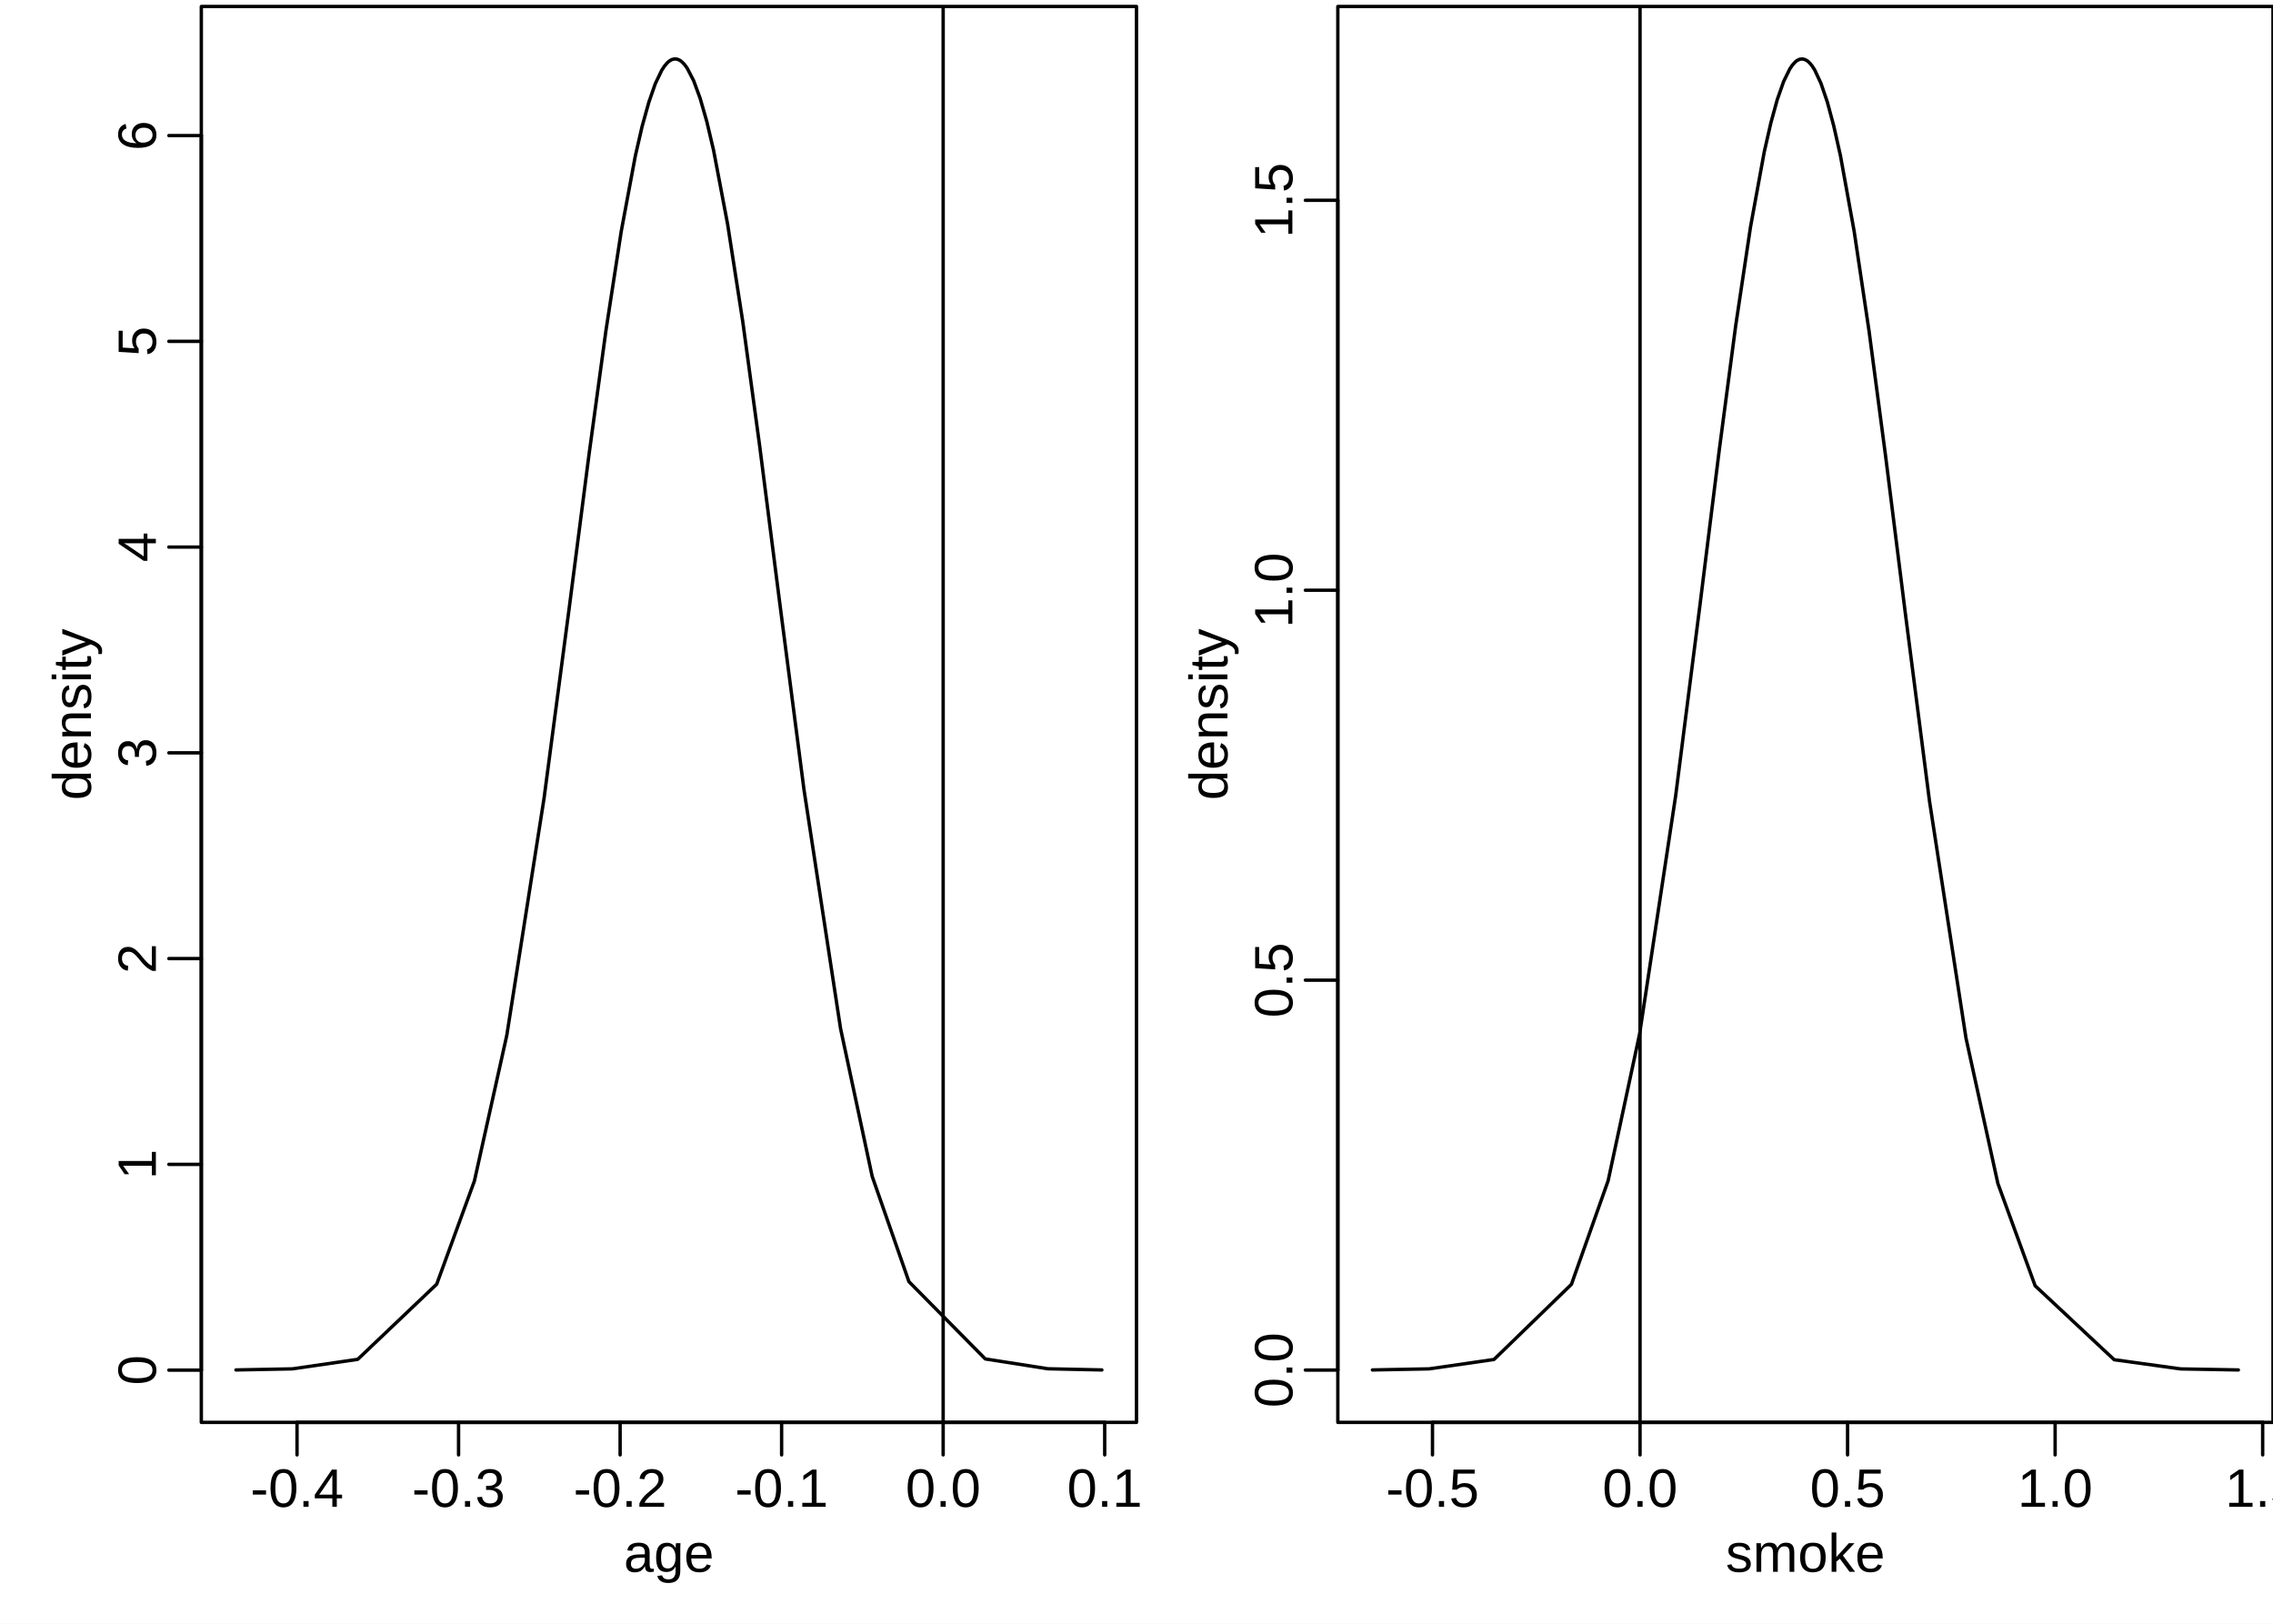
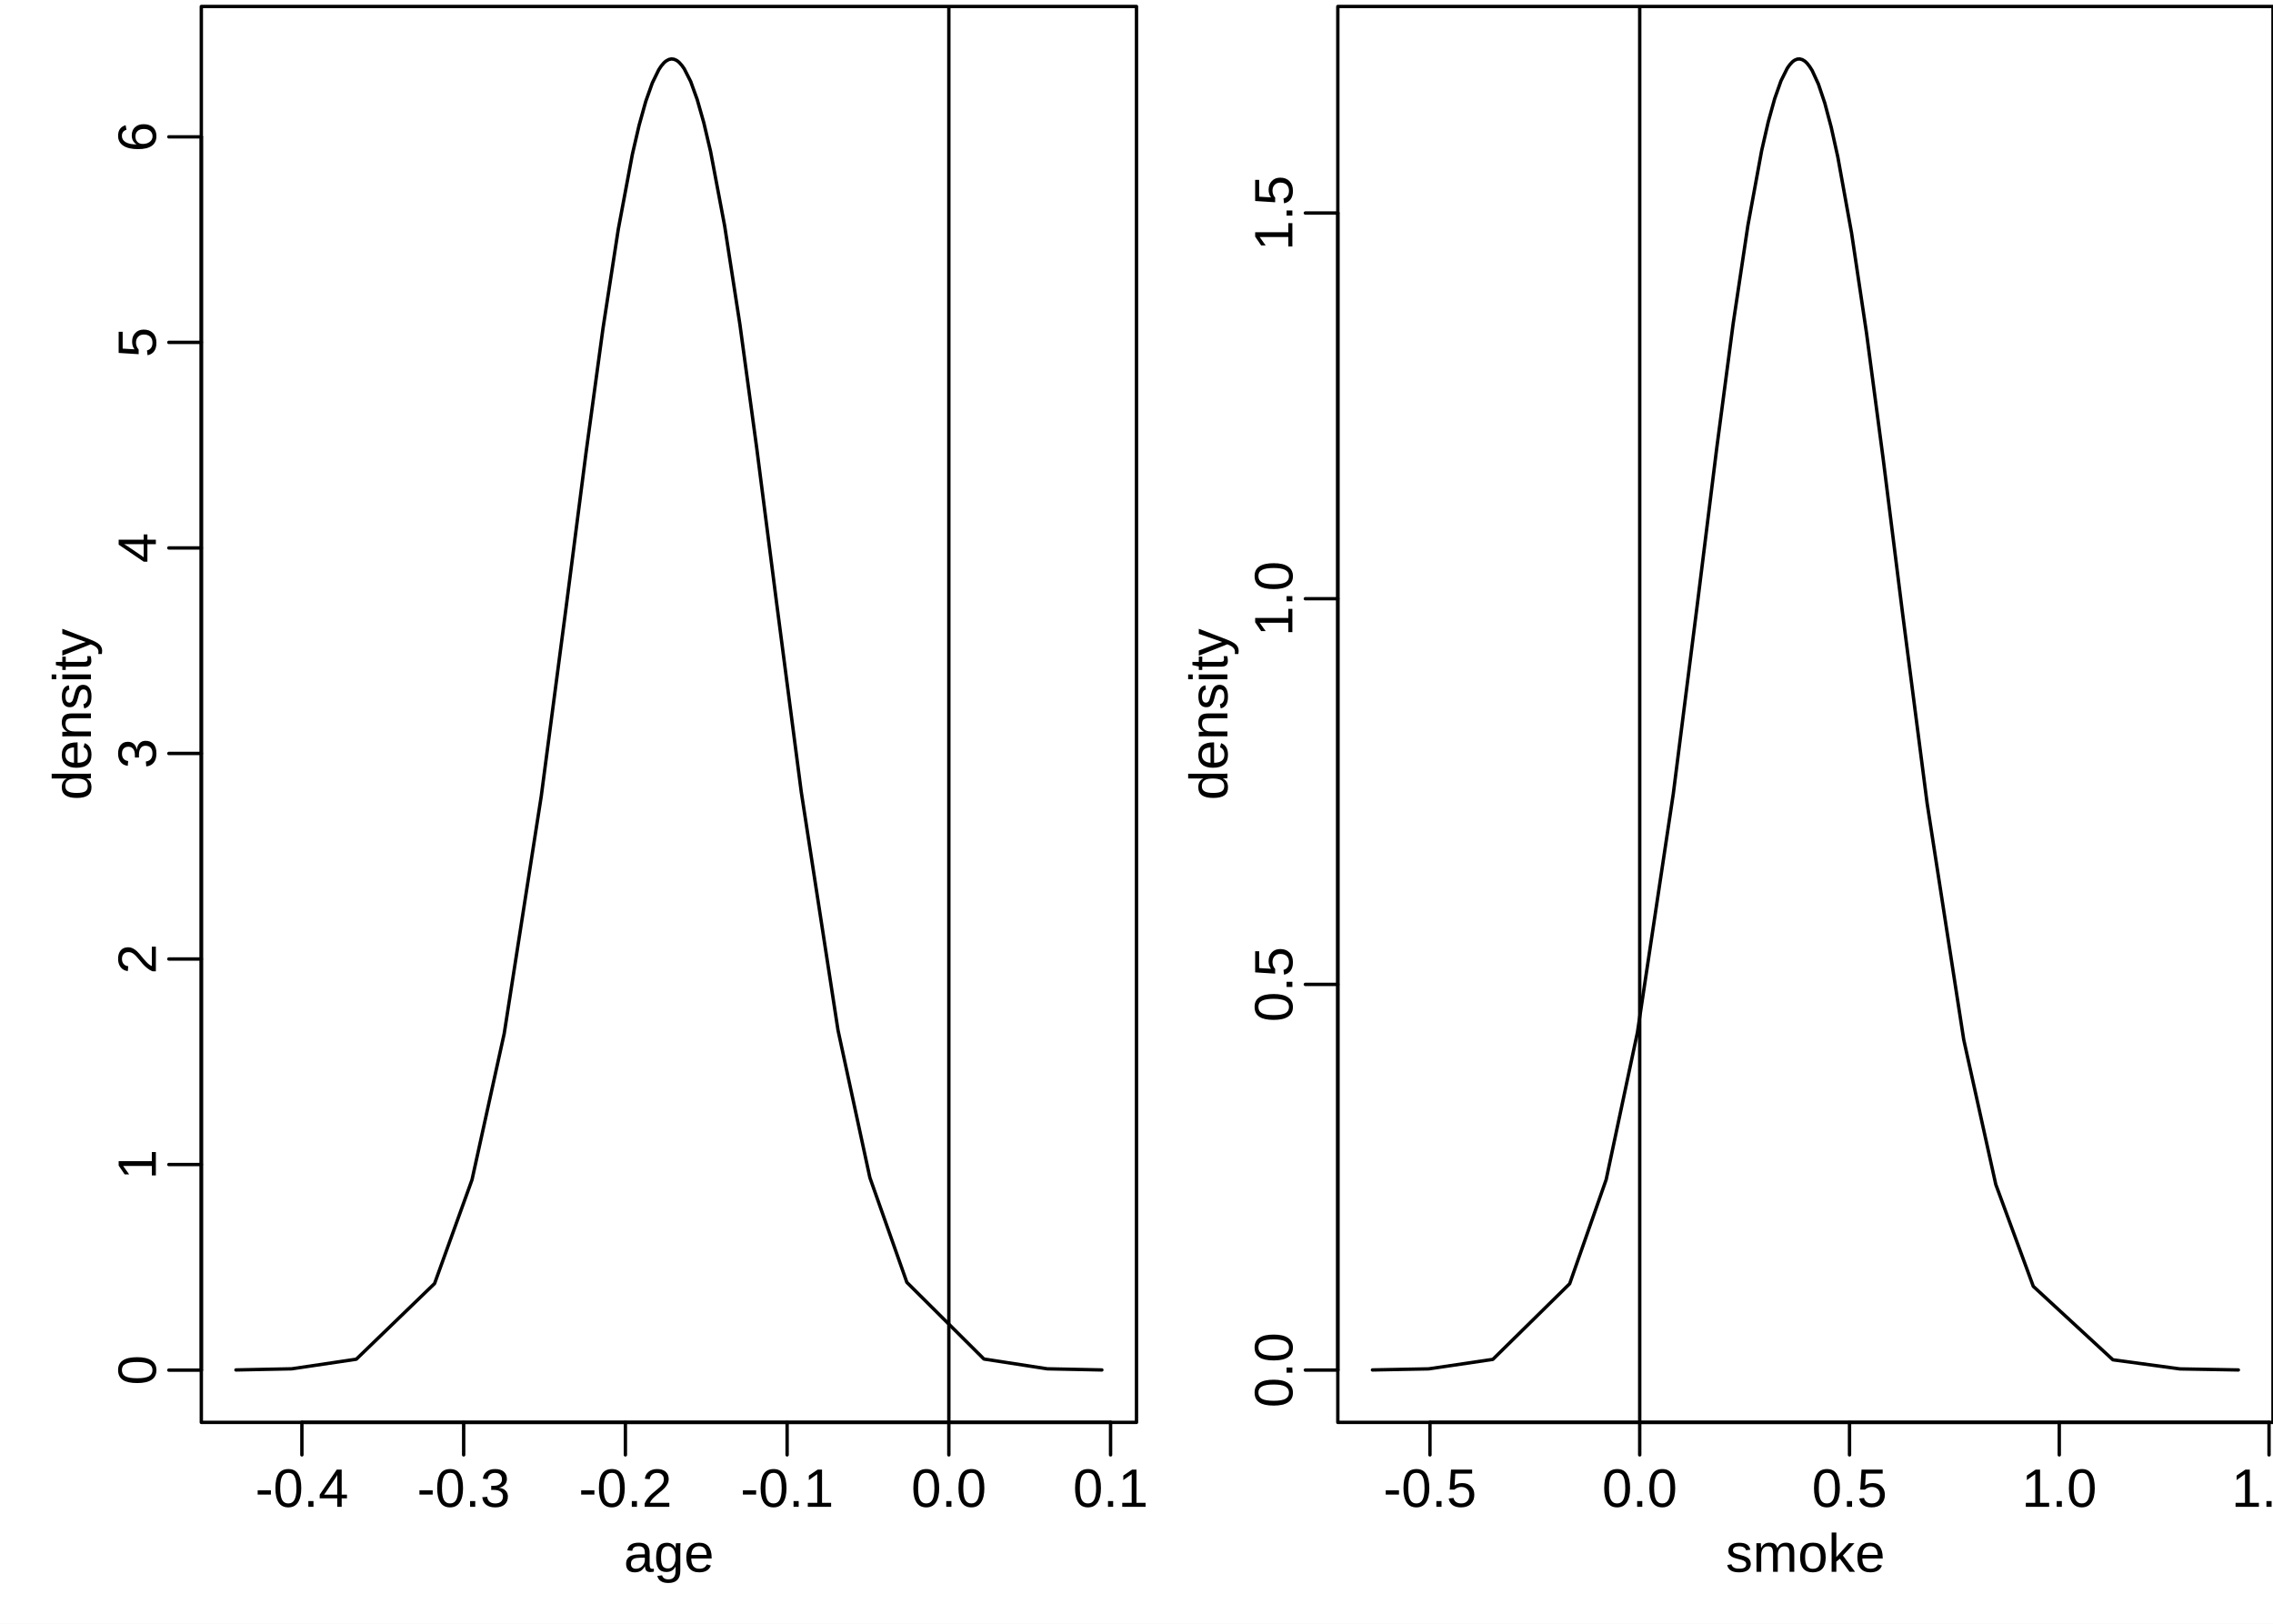
<svg xmlns="http://www.w3.org/2000/svg" class="svglite" width="504.00pt" height="360.00pt" viewBox="0 0 504.00 360.00">
  <defs>
    <style type="text/css">
    .svglite line, .svglite polyline, .svglite polygon, .svglite path, .svglite rect, .svglite circle {
      fill: none;
      stroke: #000000;
      stroke-linecap: round;
      stroke-linejoin: round;
      stroke-miterlimit: 10.00;
    }
    .svglite text {
      white-space: pre;
    }
  </style>
  </defs>
  <rect width="100%" height="100%" style="stroke: none; fill: #FFFFFF;" />
  <defs>
    <clipPath id="cpMC4wMHw1MDQuMDB8MC4wMHwzNjAuMDA=">
      <rect x="0.00" y="0.00" width="504.00" height="360.00" />
    </clipPath>
  </defs>
  <g clip-path="url(#cpMC4wMHw1MDQuMDB8MC4wMHwzNjAuMDA=)">
</g>
  <defs>
    <clipPath id="cpNDQuNjR8MjUyLjAwfDEuNDR8MzE1LjM2">
      <rect x="44.64" y="1.44" width="207.36" height="313.92" />
    </clipPath>
  </defs>
  <g clip-path="url(#cpNDQuNjR8MjUyLjAwfDEuNDR8MzE1LjM2)">
-     <polyline points="52.32,303.73 64.83,303.49 79.32,301.38 96.83,284.72 105.19,261.84 112.37,229.56 120.62,177.09 126.17,135.12 130.58,100.96 134.36,73.27 137.75,51.29 140.88,34.54 142.38,28.02 143.86,22.70 145.30,18.56 146.73,15.58 147.30,14.71 147.87,14.03 148.15,13.75 148.43,13.52 148.99,13.20 149.56,13.07 150.12,13.11 150.69,13.34 150.97,13.53 151.25,13.76 151.82,14.35 152.38,15.13 153.81,17.90 155.25,21.82 156.72,26.94 158.21,33.26 161.33,49.66 164.70,71.34 168.44,98.84 172.80,132.95 178.27,175.07 186.38,228.04 193.39,260.81 201.54,284.16 218.47,301.29 232.36,303.47 244.32,303.73 " style="stroke-width: 0.75;" />
+     <polyline points="52.32,303.73 64.68,303.48 79.00,301.35 96.36,284.57 104.66,261.57 111.80,229.15 120.01,176.55 125.54,134.54 129.94,100.39 133.71,72.76 137.09,50.86 140.22,34.20 141.72,27.74 143.19,22.47 144.64,18.39 146.07,15.46 146.63,14.62 147.20,13.95 147.48,13.69 147.77,13.48 148.33,13.18 148.89,13.07 149.46,13.14 150.02,13.39 150.30,13.59 150.59,13.83 151.15,14.45 151.72,15.25 153.15,18.07 154.59,22.06 156.06,27.22 157.56,33.60 160.68,50.09 164.05,71.85 167.80,99.40 172.18,133.52 177.67,175.60 185.82,228.44 192.88,261.09 201.08,284.31 218.17,301.31 232.21,303.48 244.32,303.73 " style="stroke-width: 0.75;" />
  </g>
  <g clip-path="url(#cpMC4wMHw1MDQuMDB8MC4wMHwzNjAuMDA=)">
-     <line x1="65.86" y1="315.36" x2="244.95" y2="315.36" style="stroke-width: 0.75;" />
-     <line x1="65.86" y1="315.36" x2="65.86" y2="322.56" style="stroke-width: 0.75;" />
-     <line x1="101.68" y1="315.36" x2="101.68" y2="322.56" style="stroke-width: 0.75;" />
-     <line x1="137.50" y1="315.36" x2="137.50" y2="322.56" style="stroke-width: 0.75;" />
-     <line x1="173.31" y1="315.36" x2="173.31" y2="322.56" style="stroke-width: 0.75;" />
-     <line x1="209.13" y1="315.36" x2="209.13" y2="322.56" style="stroke-width: 0.75;" />
-     <line x1="244.95" y1="315.36" x2="244.95" y2="322.56" style="stroke-width: 0.75;" />
-     <text x="65.86" y="334.08" text-anchor="middle" style="font-size: 12.00px; font-family: &quot;Arial&quot;;" textLength="20.68px" lengthAdjust="spacingAndGlyphs">-0.4</text>
-     <text x="101.68" y="334.08" text-anchor="middle" style="font-size: 12.00px; font-family: &quot;Arial&quot;;" textLength="20.68px" lengthAdjust="spacingAndGlyphs">-0.3</text>
-     <text x="137.50" y="334.08" text-anchor="middle" style="font-size: 12.00px; font-family: &quot;Arial&quot;;" textLength="20.68px" lengthAdjust="spacingAndGlyphs">-0.2</text>
-     <text x="173.31" y="334.08" text-anchor="middle" style="font-size: 12.00px; font-family: &quot;Arial&quot;;" textLength="20.68px" lengthAdjust="spacingAndGlyphs">-0.1</text>
-     <text x="209.13" y="334.08" text-anchor="middle" style="font-size: 12.00px; font-family: &quot;Arial&quot;;" textLength="16.68px" lengthAdjust="spacingAndGlyphs">0.0</text>
-     <text x="244.95" y="334.08" text-anchor="middle" style="font-size: 12.00px; font-family: &quot;Arial&quot;;" textLength="16.68px" lengthAdjust="spacingAndGlyphs">0.1</text>
-     <line x1="44.64" y1="303.77" x2="44.64" y2="30.06" style="stroke-width: 0.75;" />
+     <line x1="66.94" y1="315.36" x2="246.25" y2="315.36" style="stroke-width: 0.75;" />
+     <line x1="66.94" y1="315.36" x2="66.94" y2="322.56" style="stroke-width: 0.75;" />
+     <line x1="102.81" y1="315.36" x2="102.81" y2="322.56" style="stroke-width: 0.75;" />
+     <line x1="138.67" y1="315.36" x2="138.67" y2="322.56" style="stroke-width: 0.75;" />
+     <line x1="174.53" y1="315.36" x2="174.53" y2="322.56" style="stroke-width: 0.75;" />
+     <line x1="210.39" y1="315.36" x2="210.39" y2="322.56" style="stroke-width: 0.75;" />
+     <line x1="246.25" y1="315.36" x2="246.25" y2="322.56" style="stroke-width: 0.75;" />
+     <text x="66.94" y="334.08" text-anchor="middle" style="font-size: 12.00px; font-family: &quot;Arial&quot;;" textLength="20.68px" lengthAdjust="spacingAndGlyphs">-0.4</text>
+     <text x="102.81" y="334.08" text-anchor="middle" style="font-size: 12.00px; font-family: &quot;Arial&quot;;" textLength="20.68px" lengthAdjust="spacingAndGlyphs">-0.3</text>
+     <text x="138.67" y="334.08" text-anchor="middle" style="font-size: 12.00px; font-family: &quot;Arial&quot;;" textLength="20.68px" lengthAdjust="spacingAndGlyphs">-0.2</text>
+     <text x="174.53" y="334.08" text-anchor="middle" style="font-size: 12.00px; font-family: &quot;Arial&quot;;" textLength="20.68px" lengthAdjust="spacingAndGlyphs">-0.1</text>
+     <text x="210.39" y="334.08" text-anchor="middle" style="font-size: 12.00px; font-family: &quot;Arial&quot;;" textLength="16.68px" lengthAdjust="spacingAndGlyphs">0.0</text>
+     <text x="246.25" y="334.08" text-anchor="middle" style="font-size: 12.00px; font-family: &quot;Arial&quot;;" textLength="16.68px" lengthAdjust="spacingAndGlyphs">0.1</text>
+     <line x1="44.64" y1="303.77" x2="44.64" y2="30.34" style="stroke-width: 0.75;" />
    <line x1="44.64" y1="303.77" x2="37.44" y2="303.77" style="stroke-width: 0.75;" />
-     <line x1="44.64" y1="258.15" x2="37.44" y2="258.15" style="stroke-width: 0.75;" />
-     <line x1="44.64" y1="212.53" x2="37.44" y2="212.53" style="stroke-width: 0.75;" />
-     <line x1="44.64" y1="166.91" x2="37.44" y2="166.91" style="stroke-width: 0.75;" />
-     <line x1="44.64" y1="121.29" x2="37.44" y2="121.29" style="stroke-width: 0.75;" />
-     <line x1="44.64" y1="75.68" x2="37.44" y2="75.68" style="stroke-width: 0.75;" />
-     <line x1="44.64" y1="30.06" x2="37.44" y2="30.06" style="stroke-width: 0.75;" />
+     <line x1="44.64" y1="258.19" x2="37.44" y2="258.19" style="stroke-width: 0.75;" />
+     <line x1="44.64" y1="212.62" x2="37.44" y2="212.62" style="stroke-width: 0.75;" />
+     <line x1="44.64" y1="167.05" x2="37.44" y2="167.05" style="stroke-width: 0.75;" />
+     <line x1="44.64" y1="121.48" x2="37.44" y2="121.48" style="stroke-width: 0.75;" />
+     <line x1="44.64" y1="75.91" x2="37.44" y2="75.91" style="stroke-width: 0.75;" />
+     <line x1="44.64" y1="30.34" x2="37.44" y2="30.34" style="stroke-width: 0.75;" />
    <text transform="translate(34.56,303.77) rotate(-90)" text-anchor="middle" style="font-size: 12.00px; font-family: &quot;Arial&quot;;" textLength="6.67px" lengthAdjust="spacingAndGlyphs">0</text>
-     <text transform="translate(34.56,258.15) rotate(-90)" text-anchor="middle" style="font-size: 12.00px; font-family: &quot;Arial&quot;;" textLength="6.67px" lengthAdjust="spacingAndGlyphs">1</text>
-     <text transform="translate(34.56,212.53) rotate(-90)" text-anchor="middle" style="font-size: 12.00px; font-family: &quot;Arial&quot;;" textLength="6.67px" lengthAdjust="spacingAndGlyphs">2</text>
-     <text transform="translate(34.56,166.91) rotate(-90)" text-anchor="middle" style="font-size: 12.00px; font-family: &quot;Arial&quot;;" textLength="6.67px" lengthAdjust="spacingAndGlyphs">3</text>
-     <text transform="translate(34.56,121.29) rotate(-90)" text-anchor="middle" style="font-size: 12.00px; font-family: &quot;Arial&quot;;" textLength="6.67px" lengthAdjust="spacingAndGlyphs">4</text>
-     <text transform="translate(34.56,75.68) rotate(-90)" text-anchor="middle" style="font-size: 12.00px; font-family: &quot;Arial&quot;;" textLength="6.67px" lengthAdjust="spacingAndGlyphs">5</text>
-     <text transform="translate(34.56,30.06) rotate(-90)" text-anchor="middle" style="font-size: 12.00px; font-family: &quot;Arial&quot;;" textLength="6.67px" lengthAdjust="spacingAndGlyphs">6</text>
+     <text transform="translate(34.56,258.19) rotate(-90)" text-anchor="middle" style="font-size: 12.00px; font-family: &quot;Arial&quot;;" textLength="6.67px" lengthAdjust="spacingAndGlyphs">1</text>
+     <text transform="translate(34.56,212.62) rotate(-90)" text-anchor="middle" style="font-size: 12.00px; font-family: &quot;Arial&quot;;" textLength="6.67px" lengthAdjust="spacingAndGlyphs">2</text>
+     <text transform="translate(34.56,167.05) rotate(-90)" text-anchor="middle" style="font-size: 12.00px; font-family: &quot;Arial&quot;;" textLength="6.67px" lengthAdjust="spacingAndGlyphs">3</text>
+     <text transform="translate(34.56,121.48) rotate(-90)" text-anchor="middle" style="font-size: 12.00px; font-family: &quot;Arial&quot;;" textLength="6.67px" lengthAdjust="spacingAndGlyphs">4</text>
+     <text transform="translate(34.56,75.91) rotate(-90)" text-anchor="middle" style="font-size: 12.00px; font-family: &quot;Arial&quot;;" textLength="6.67px" lengthAdjust="spacingAndGlyphs">5</text>
+     <text transform="translate(34.56,30.34) rotate(-90)" text-anchor="middle" style="font-size: 12.00px; font-family: &quot;Arial&quot;;" textLength="6.67px" lengthAdjust="spacingAndGlyphs">6</text>
    <polygon points="44.64,315.36 252.00,315.36 252.00,1.44 44.64,1.44 " style="stroke-width: 0.75;" />
  </g>
  <defs>
    <clipPath id="cpMC4wMHwyNTIuMDB8MC4wMHwzNjAuMDA=">
      <rect x="0.00" y="0.00" width="252.00" height="360.00" />
    </clipPath>
  </defs>
  <g clip-path="url(#cpMC4wMHwyNTIuMDB8MC4wMHwzNjAuMDA=)">
    <text x="148.32" y="348.48" text-anchor="middle" style="font-size: 12.00px; font-family: &quot;Arial&quot;;" textLength="20.02px" lengthAdjust="spacingAndGlyphs">age</text>
    <text transform="translate(20.16,158.40) rotate(-90)" text-anchor="middle" style="font-size: 12.00px; font-family: &quot;Arial&quot;;" textLength="38.02px" lengthAdjust="spacingAndGlyphs">density</text>
  </g>
  <g clip-path="url(#cpNDQuNjR8MjUyLjAwfDEuNDR8MzE1LjM2)">
-     <line x1="209.13" y1="315.36" x2="209.13" y2="1.44" style="stroke-width: 0.75;" />
+     <line x1="210.39" y1="315.36" x2="210.39" y2="1.44" style="stroke-width: 0.75;" />
  </g>
  <defs>
    <clipPath id="cpMjk2LjY0fDUwNC4wMHwxLjQ0fDMxNS4zNg==">
      <rect x="296.64" y="1.44" width="207.36" height="313.92" />
    </clipPath>
  </defs>
  <g clip-path="url(#cpMjk2LjY0fDUwNC4wMHwxLjQ0fDMxNS4zNg==)">
-     <polyline points="304.32,303.73 316.89,303.49 331.27,301.41 348.44,284.75 356.58,261.77 363.55,229.27 371.55,176.43 376.93,134.22 381.20,99.92 384.86,72.21 388.15,50.30 391.19,33.70 392.65,27.28 394.08,22.08 395.49,18.07 396.88,15.24 397.43,14.44 397.98,13.82 398.25,13.58 398.53,13.38 399.08,13.13 399.63,13.07 400.18,13.19 400.73,13.49 401.00,13.71 401.28,13.98 401.83,14.65 402.38,15.51 403.77,18.48 405.18,22.62 406.61,27.94 408.08,34.48 411.13,51.29 414.43,73.38 418.11,101.21 422.42,135.53 427.84,177.65 435.93,230.18 442.99,262.37 451.26,285.07 468.78,301.46 483.50,303.50 496.32,303.73 " style="stroke-width: 0.75;" />
+     <polyline points="304.32,303.73 316.78,303.49 331.01,301.39 348.05,284.62 356.14,261.53 363.07,228.92 371.03,175.96 376.39,133.71 380.65,99.42 384.30,71.75 387.58,49.91 390.62,33.39 392.08,27.02 393.51,21.87 394.91,17.91 396.30,15.13 396.85,14.35 397.40,13.75 397.68,13.52 397.95,13.34 398.50,13.11 399.05,13.07 399.60,13.21 400.15,13.53 400.43,13.77 400.70,14.04 401.25,14.74 401.81,15.62 403.20,18.64 404.61,22.83 406.04,28.20 407.50,34.78 410.56,51.69 413.87,73.84 417.56,101.71 421.87,136.04 427.31,178.12 435.43,230.53 442.53,262.60 450.85,285.20 468.50,301.48 483.36,303.50 496.32,303.73 " style="stroke-width: 0.75;" />
  </g>
  <g clip-path="url(#cpMC4wMHw1MDQuMDB8MC4wMHwzNjAuMDA=)">
-     <line x1="317.63" y1="315.36" x2="501.71" y2="315.36" style="stroke-width: 0.75;" />
-     <line x1="317.63" y1="315.36" x2="317.63" y2="322.56" style="stroke-width: 0.75;" />
-     <line x1="363.65" y1="315.36" x2="363.65" y2="322.56" style="stroke-width: 0.75;" />
-     <line x1="409.67" y1="315.36" x2="409.67" y2="322.56" style="stroke-width: 0.75;" />
-     <line x1="455.69" y1="315.36" x2="455.69" y2="322.56" style="stroke-width: 0.75;" />
-     <line x1="501.71" y1="315.36" x2="501.71" y2="322.56" style="stroke-width: 0.75;" />
-     <text x="317.63" y="334.08" text-anchor="middle" style="font-size: 12.00px; font-family: &quot;Arial&quot;;" textLength="20.68px" lengthAdjust="spacingAndGlyphs">-0.5</text>
-     <text x="363.65" y="334.08" text-anchor="middle" style="font-size: 12.00px; font-family: &quot;Arial&quot;;" textLength="16.68px" lengthAdjust="spacingAndGlyphs">0.0</text>
-     <text x="409.67" y="334.08" text-anchor="middle" style="font-size: 12.00px; font-family: &quot;Arial&quot;;" textLength="16.68px" lengthAdjust="spacingAndGlyphs">0.5</text>
-     <text x="455.69" y="334.08" text-anchor="middle" style="font-size: 12.00px; font-family: &quot;Arial&quot;;" textLength="16.68px" lengthAdjust="spacingAndGlyphs">1.0</text>
-     <text x="501.71" y="334.08" text-anchor="middle" style="font-size: 12.00px; font-family: &quot;Arial&quot;;" textLength="16.68px" lengthAdjust="spacingAndGlyphs">1.5</text>
-     <line x1="296.64" y1="303.76" x2="296.64" y2="44.41" style="stroke-width: 0.75;" />
+     <line x1="317.07" y1="315.36" x2="503.12" y2="315.36" style="stroke-width: 0.75;" />
+     <line x1="317.07" y1="315.36" x2="317.07" y2="322.56" style="stroke-width: 0.75;" />
+     <line x1="363.58" y1="315.36" x2="363.58" y2="322.56" style="stroke-width: 0.75;" />
+     <line x1="410.10" y1="315.36" x2="410.10" y2="322.56" style="stroke-width: 0.75;" />
+     <line x1="456.61" y1="315.36" x2="456.61" y2="322.56" style="stroke-width: 0.75;" />
+     <line x1="503.12" y1="315.36" x2="503.12" y2="322.56" style="stroke-width: 0.75;" />
+     <text x="317.07" y="334.08" text-anchor="middle" style="font-size: 12.00px; font-family: &quot;Arial&quot;;" textLength="20.68px" lengthAdjust="spacingAndGlyphs">-0.5</text>
+     <text x="363.58" y="334.08" text-anchor="middle" style="font-size: 12.00px; font-family: &quot;Arial&quot;;" textLength="16.68px" lengthAdjust="spacingAndGlyphs">0.0</text>
+     <text x="410.10" y="334.08" text-anchor="middle" style="font-size: 12.00px; font-family: &quot;Arial&quot;;" textLength="16.68px" lengthAdjust="spacingAndGlyphs">0.5</text>
+     <text x="456.61" y="334.08" text-anchor="middle" style="font-size: 12.00px; font-family: &quot;Arial&quot;;" textLength="16.68px" lengthAdjust="spacingAndGlyphs">1.0</text>
+     <text x="503.12" y="334.08" text-anchor="middle" style="font-size: 12.00px; font-family: &quot;Arial&quot;;" textLength="16.68px" lengthAdjust="spacingAndGlyphs">1.5</text>
+     <line x1="296.64" y1="303.76" x2="296.64" y2="47.23" style="stroke-width: 0.75;" />
    <line x1="296.64" y1="303.76" x2="289.44" y2="303.76" style="stroke-width: 0.75;" />
-     <line x1="296.64" y1="217.31" x2="289.44" y2="217.31" style="stroke-width: 0.75;" />
-     <line x1="296.64" y1="130.86" x2="289.44" y2="130.86" style="stroke-width: 0.75;" />
-     <line x1="296.64" y1="44.41" x2="289.44" y2="44.41" style="stroke-width: 0.75;" />
+     <line x1="296.64" y1="218.25" x2="289.44" y2="218.25" style="stroke-width: 0.75;" />
+     <line x1="296.64" y1="132.74" x2="289.44" y2="132.74" style="stroke-width: 0.75;" />
+     <line x1="296.64" y1="47.23" x2="289.44" y2="47.23" style="stroke-width: 0.75;" />
    <text transform="translate(286.56,303.76) rotate(-90)" text-anchor="middle" style="font-size: 12.00px; font-family: &quot;Arial&quot;;" textLength="16.68px" lengthAdjust="spacingAndGlyphs">0.0</text>
-     <text transform="translate(286.56,217.31) rotate(-90)" text-anchor="middle" style="font-size: 12.00px; font-family: &quot;Arial&quot;;" textLength="16.68px" lengthAdjust="spacingAndGlyphs">0.5</text>
-     <text transform="translate(286.56,130.86) rotate(-90)" text-anchor="middle" style="font-size: 12.00px; font-family: &quot;Arial&quot;;" textLength="16.68px" lengthAdjust="spacingAndGlyphs">1.0</text>
-     <text transform="translate(286.56,44.41) rotate(-90)" text-anchor="middle" style="font-size: 12.00px; font-family: &quot;Arial&quot;;" textLength="16.68px" lengthAdjust="spacingAndGlyphs">1.5</text>
+     <text transform="translate(286.56,218.25) rotate(-90)" text-anchor="middle" style="font-size: 12.00px; font-family: &quot;Arial&quot;;" textLength="16.68px" lengthAdjust="spacingAndGlyphs">0.5</text>
+     <text transform="translate(286.56,132.74) rotate(-90)" text-anchor="middle" style="font-size: 12.00px; font-family: &quot;Arial&quot;;" textLength="16.68px" lengthAdjust="spacingAndGlyphs">1.0</text>
+     <text transform="translate(286.56,47.23) rotate(-90)" text-anchor="middle" style="font-size: 12.00px; font-family: &quot;Arial&quot;;" textLength="16.68px" lengthAdjust="spacingAndGlyphs">1.5</text>
    <polygon points="296.64,315.36 504.00,315.36 504.00,1.44 296.64,1.44 " style="stroke-width: 0.75;" />
  </g>
  <defs>
    <clipPath id="cpMjUyLjAwfDUwNC4wMHwwLjAwfDM2MC4wMA==">
      <rect x="252.00" y="0.00" width="252.00" height="360.00" />
    </clipPath>
  </defs>
  <g clip-path="url(#cpMjUyLjAwfDUwNC4wMHwwLjAwfDM2MC4wMA==)">
    <text x="400.32" y="348.48" text-anchor="middle" style="font-size: 12.00px; font-family: &quot;Arial&quot;;" textLength="35.34px" lengthAdjust="spacingAndGlyphs">smoke</text>
    <text transform="translate(272.16,158.40) rotate(-90)" text-anchor="middle" style="font-size: 12.00px; font-family: &quot;Arial&quot;;" textLength="38.02px" lengthAdjust="spacingAndGlyphs">density</text>
  </g>
  <g clip-path="url(#cpMjk2LjY0fDUwNC4wMHwxLjQ0fDMxNS4zNg==)">
-     <line x1="363.65" y1="315.36" x2="363.65" y2="1.44" style="stroke-width: 0.75;" />
+     <line x1="363.58" y1="315.36" x2="363.58" y2="1.44" style="stroke-width: 0.75;" />
  </g>
</svg>
